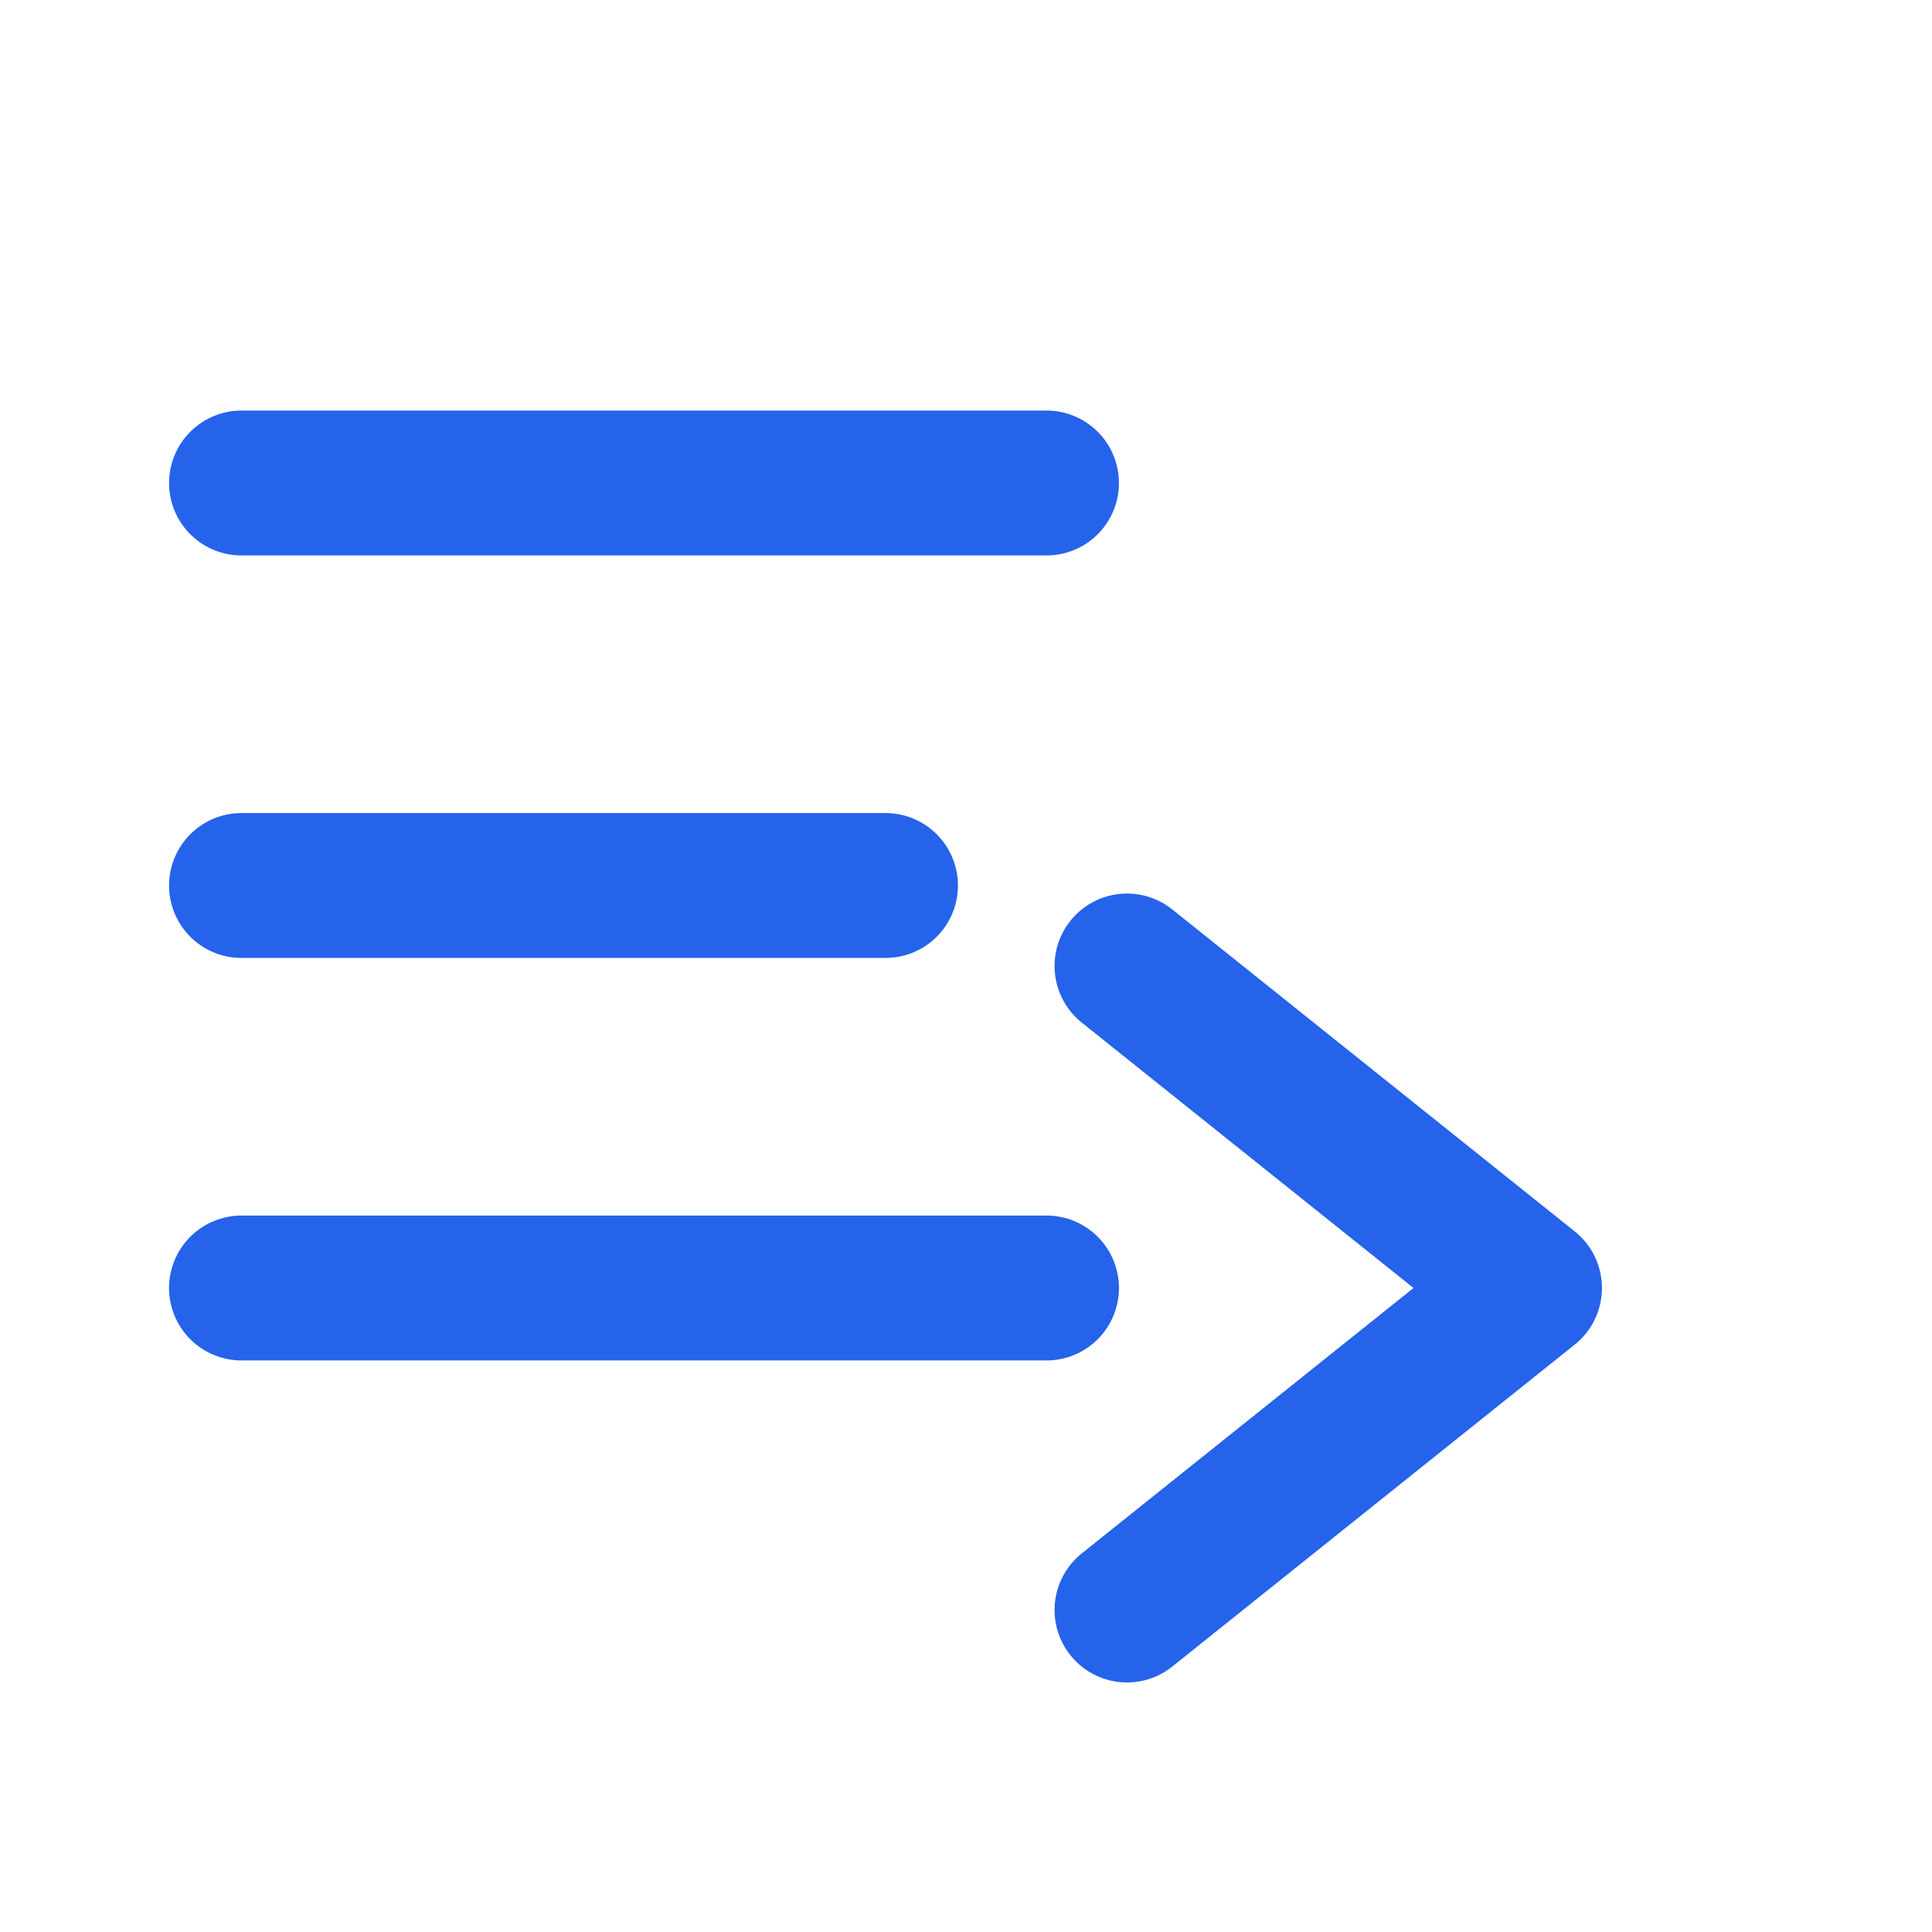
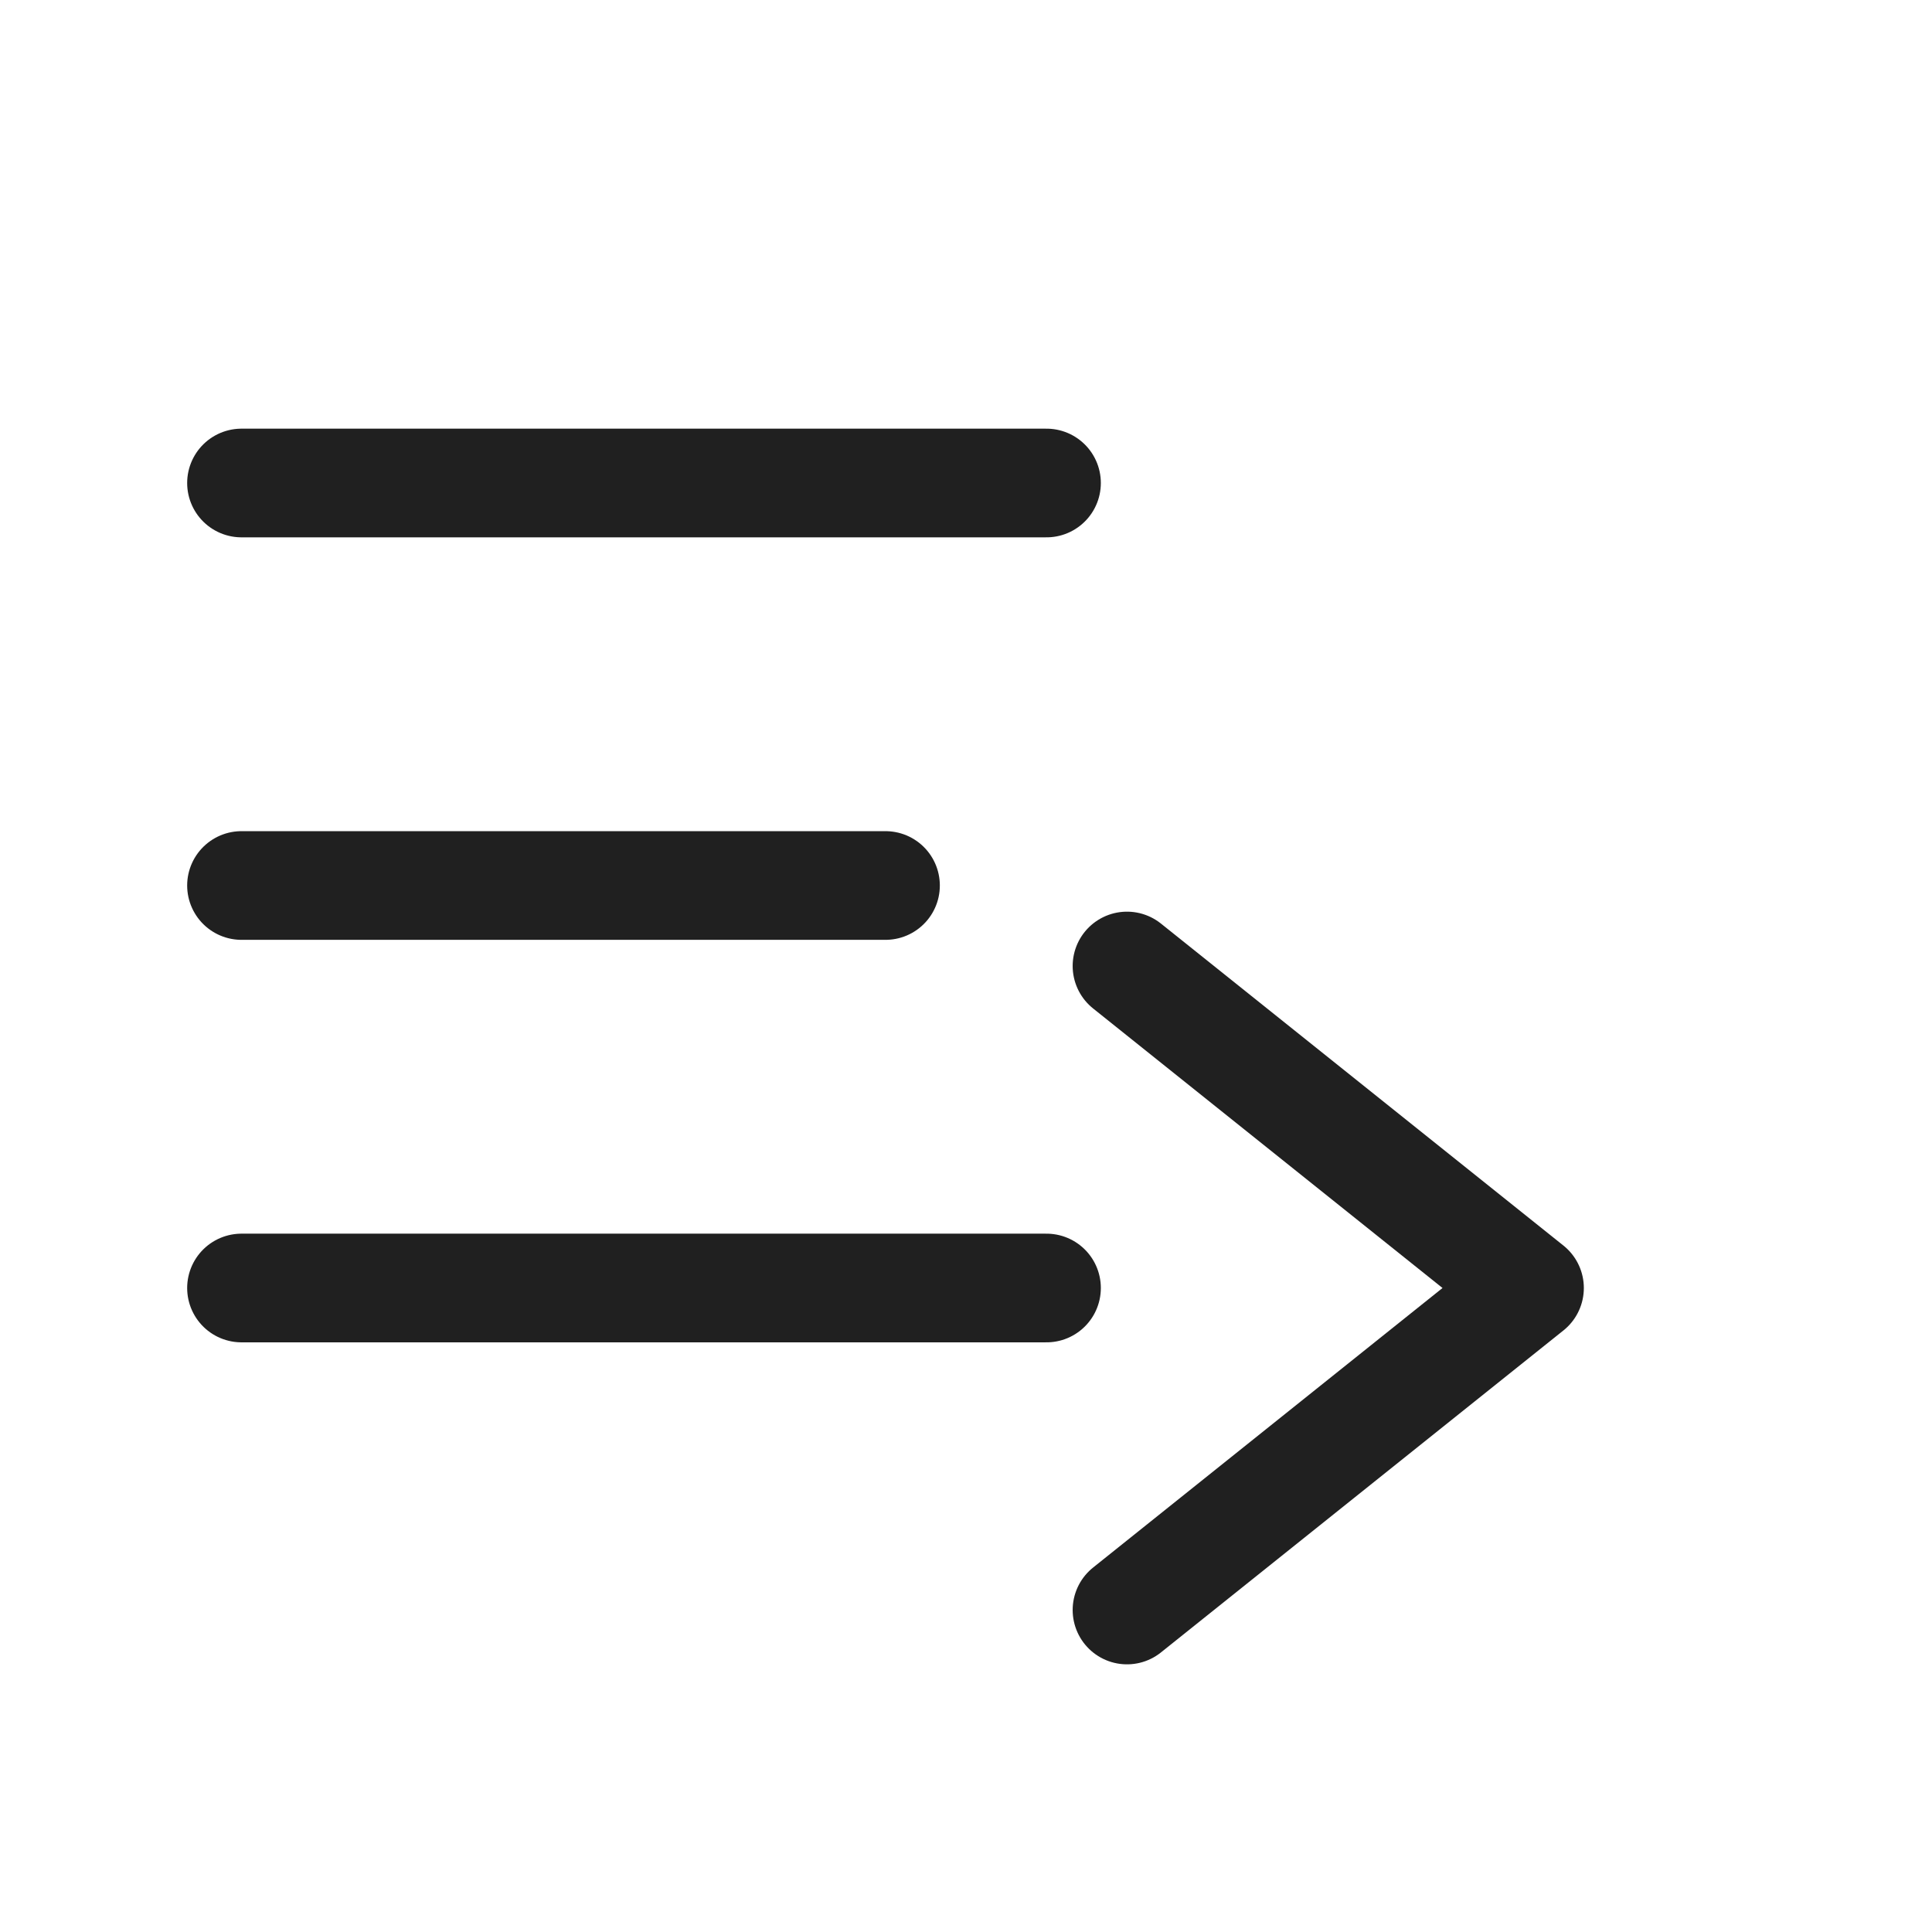
<svg xmlns="http://www.w3.org/2000/svg" viewBox="0 0 24 24">
-   <g fill="none" stroke="#2563eb" stroke-width="1.8" stroke-linecap="round" stroke-linejoin="round">
+   <g fill="none" stroke="#202020" stroke-width="1.35" stroke-linecap="round" stroke-linejoin="round">
    <path d="M3 6h10M3 11h8M3 16h10M14 12l5 4-5 4" />
  </g>
</svg>
